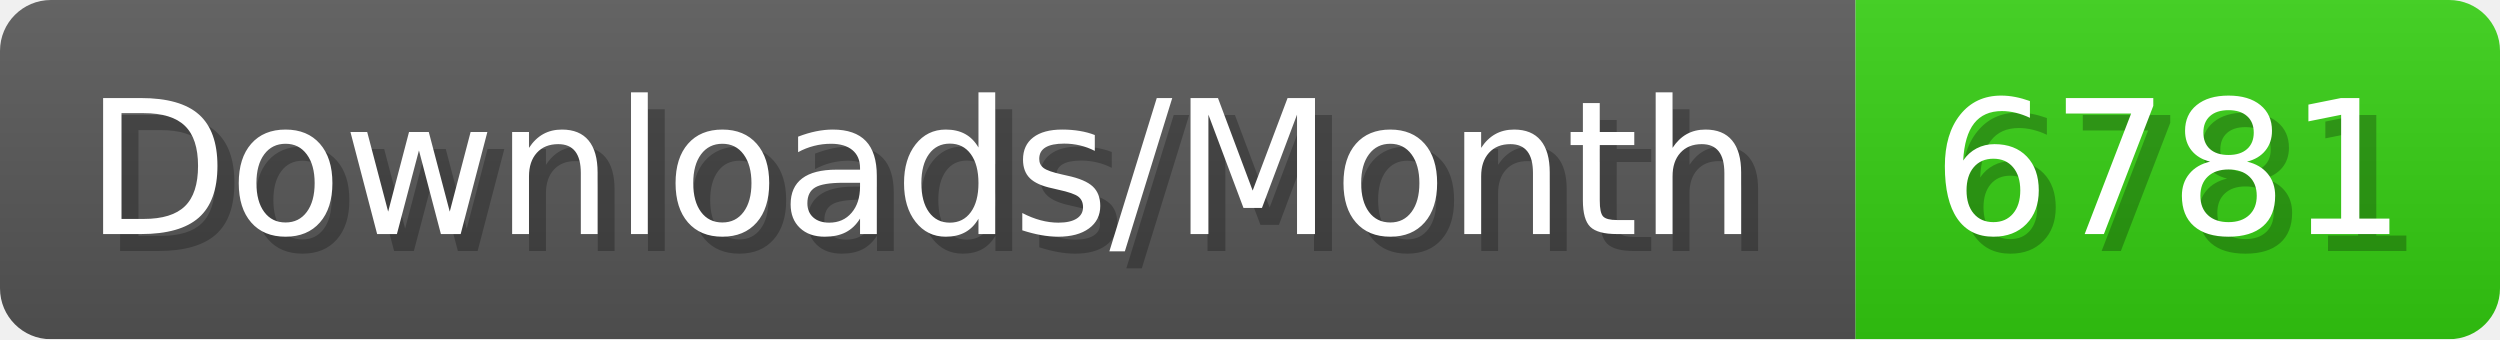
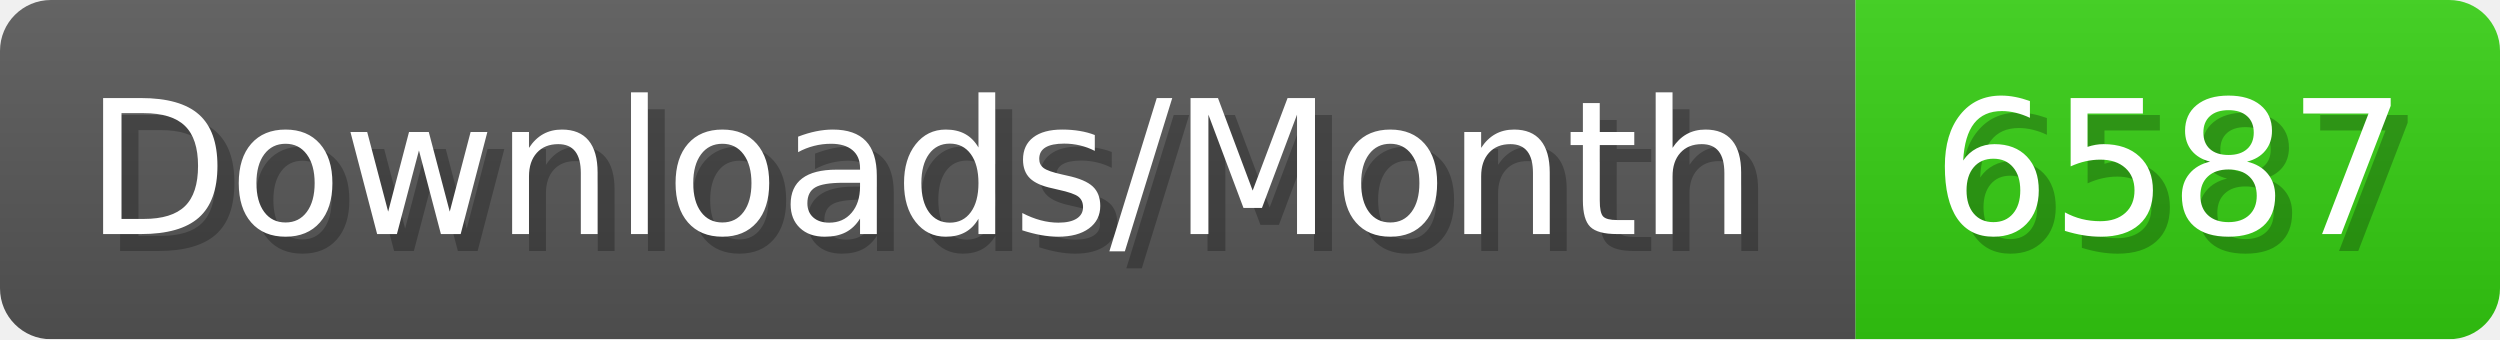
- <svg xmlns="http://www.w3.org/2000/svg" width="147.4" height="20" viewBox="0 0 1474 200" role="img" aria-label="Downloads/Month: 6781">
+ <svg xmlns="http://www.w3.org/2000/svg" width="147.4" height="20" viewBox="0 0 1474 200" role="img" aria-label="Downloads/Month: 6587">
  <linearGradient id="YlXUI" x2="0" y2="100%">
    <stop offset="0" stop-opacity=".1" stop-color="#EEE" />
    <stop offset="1" stop-opacity=".1" />
  </linearGradient>
  <mask id="JHhop">
    <rect width="1474" height="200" rx="30" fill="#FFF" />
  </mask>
  <g mask="url(#JHhop)">
    <rect width="1094" height="200" fill="#555" />
    <rect width="380" height="200" fill="#3C1" x="1094" />
    <rect width="1474" height="200" fill="url(#YlXUI)" />
  </g>
  <g aria-hidden="true" fill="#fff" text-anchor="start" font-family="Verdana,DejaVu Sans,sans-serif" font-size="110">
    <text x="60" y="148" textLength="994" fill="#000" opacity="0.25">Downloads/Month</text>
    <text x="50" y="138" textLength="994">Downloads/Month</text>
-     <text x="1149" y="148" textLength="280" fill="#000" opacity="0.25">6781</text>
-     <text x="1139" y="138" textLength="280">6781</text>
+     <text x="1149" y="148" textLength="280" fill="#000" opacity="0.25">6587</text>
+     <text x="1139" y="138" textLength="280">6587</text>
  </g>
</svg>
